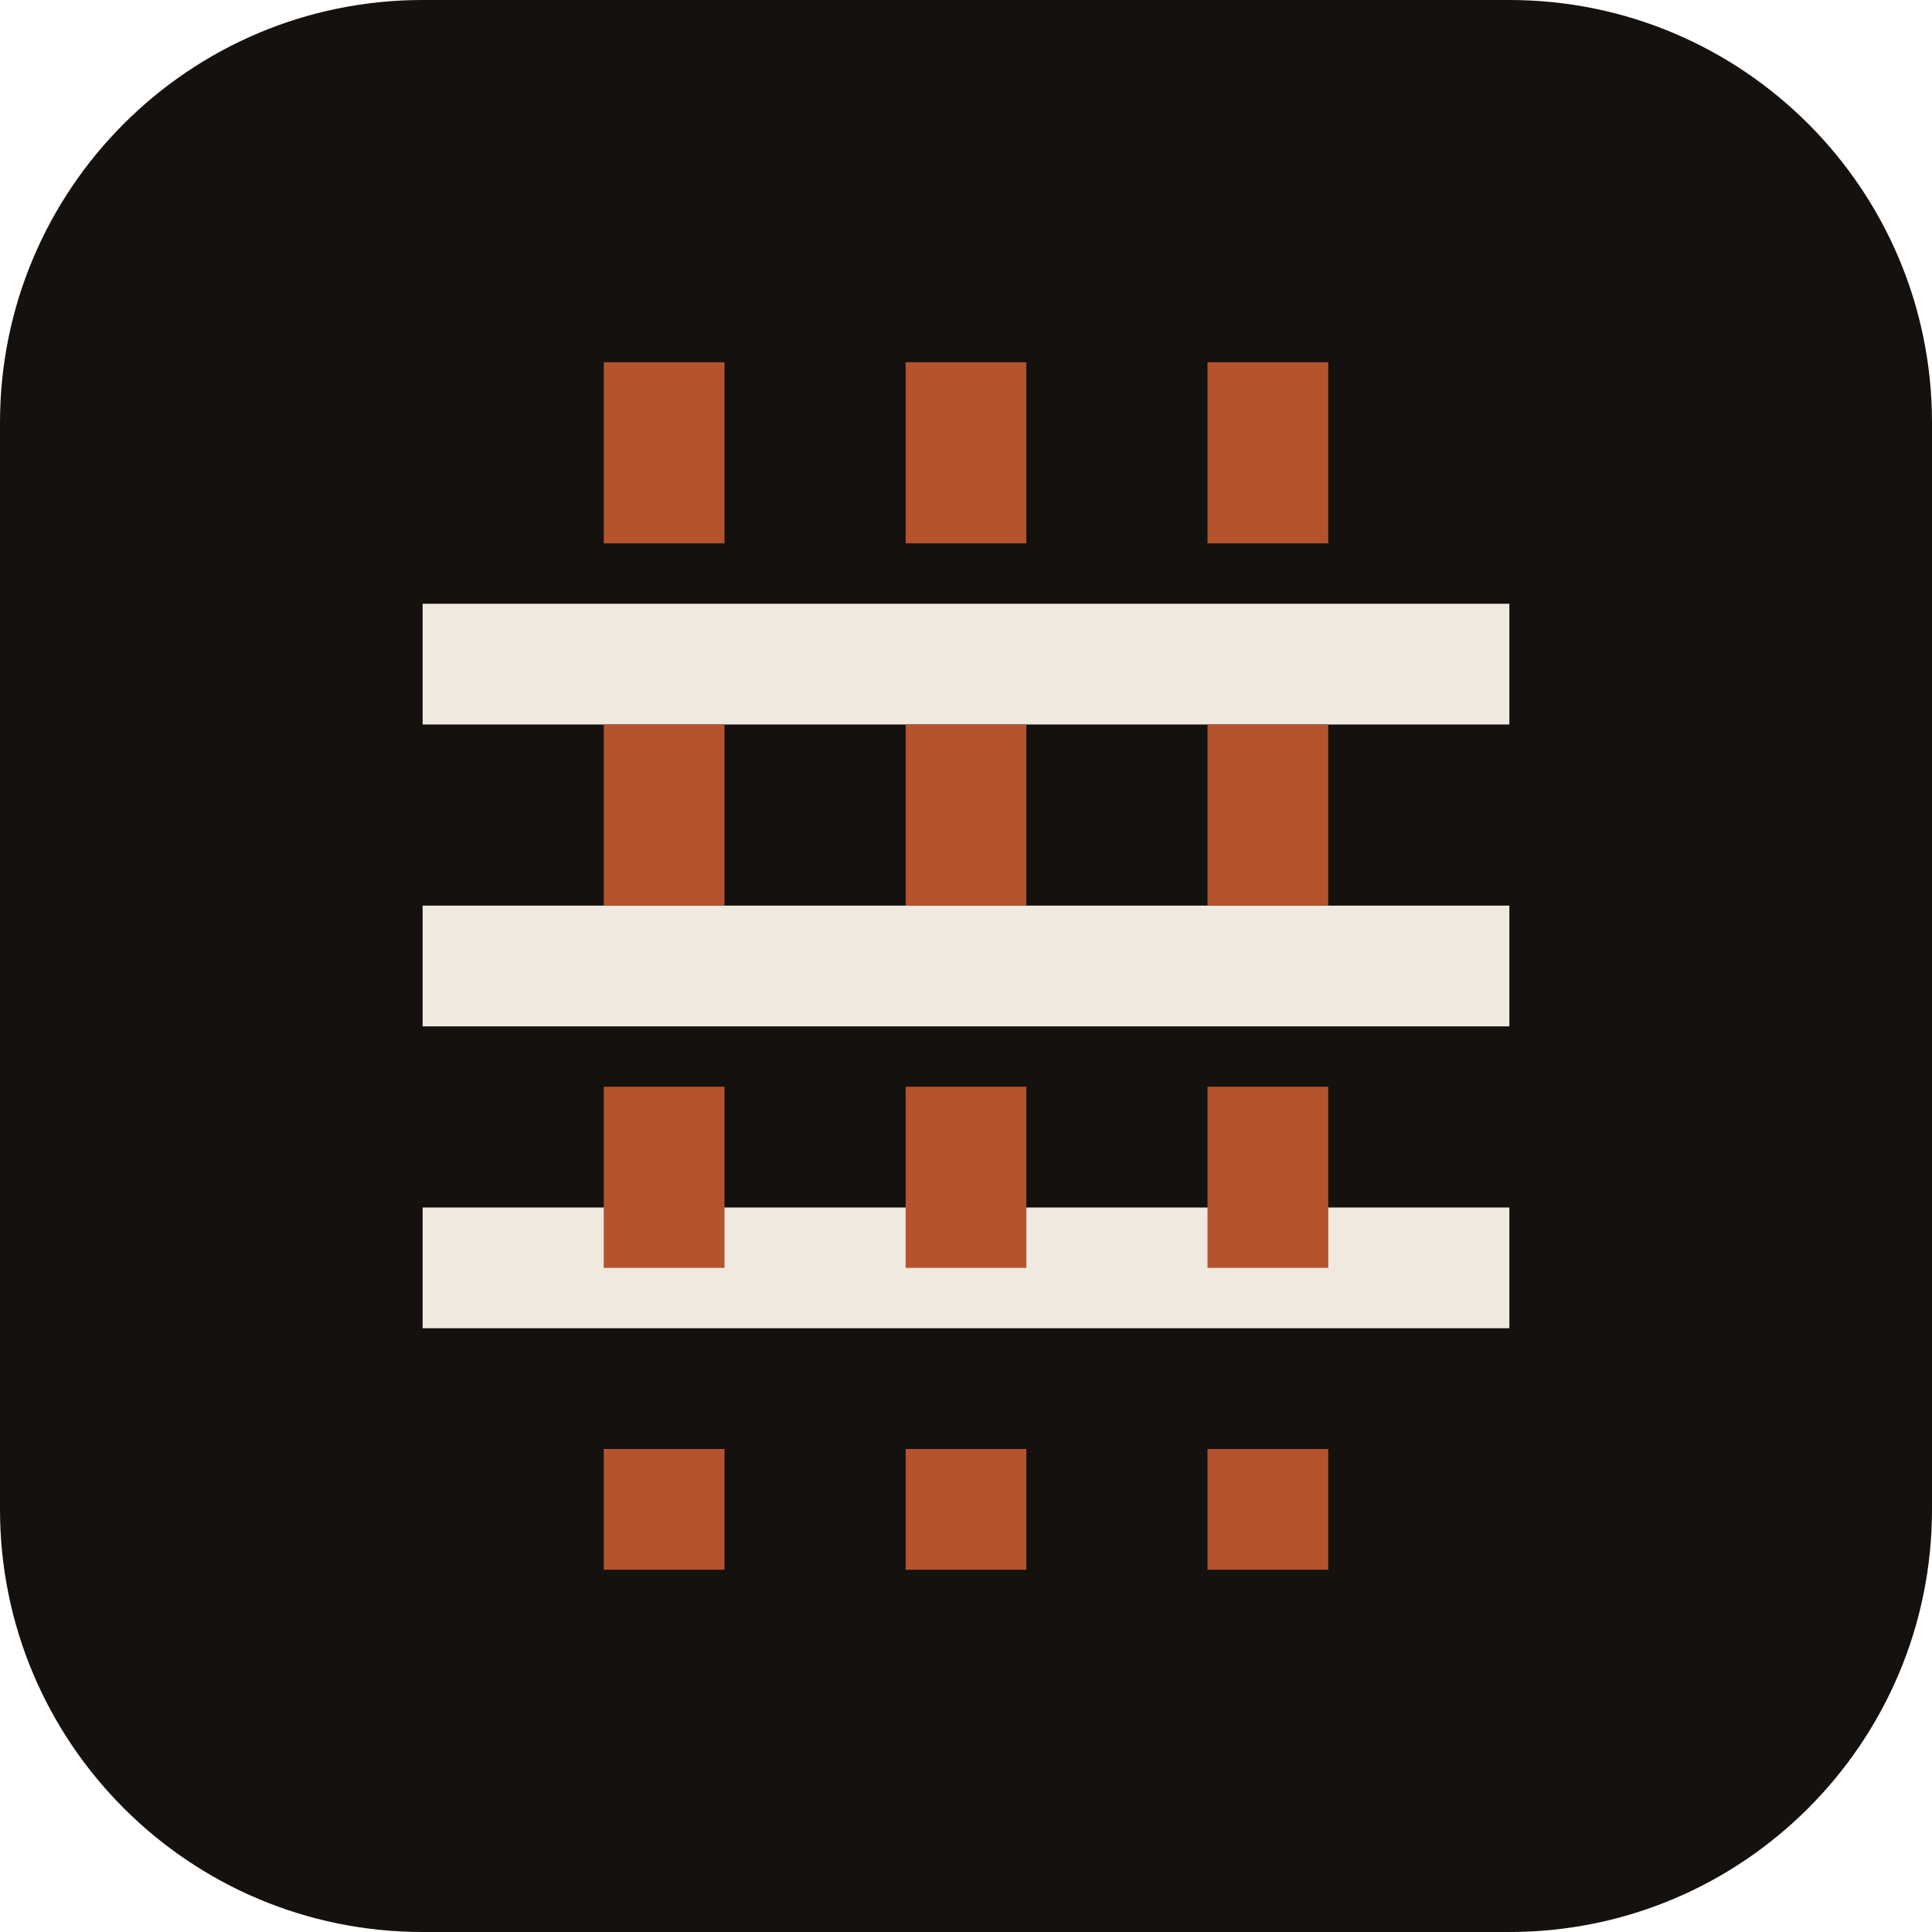
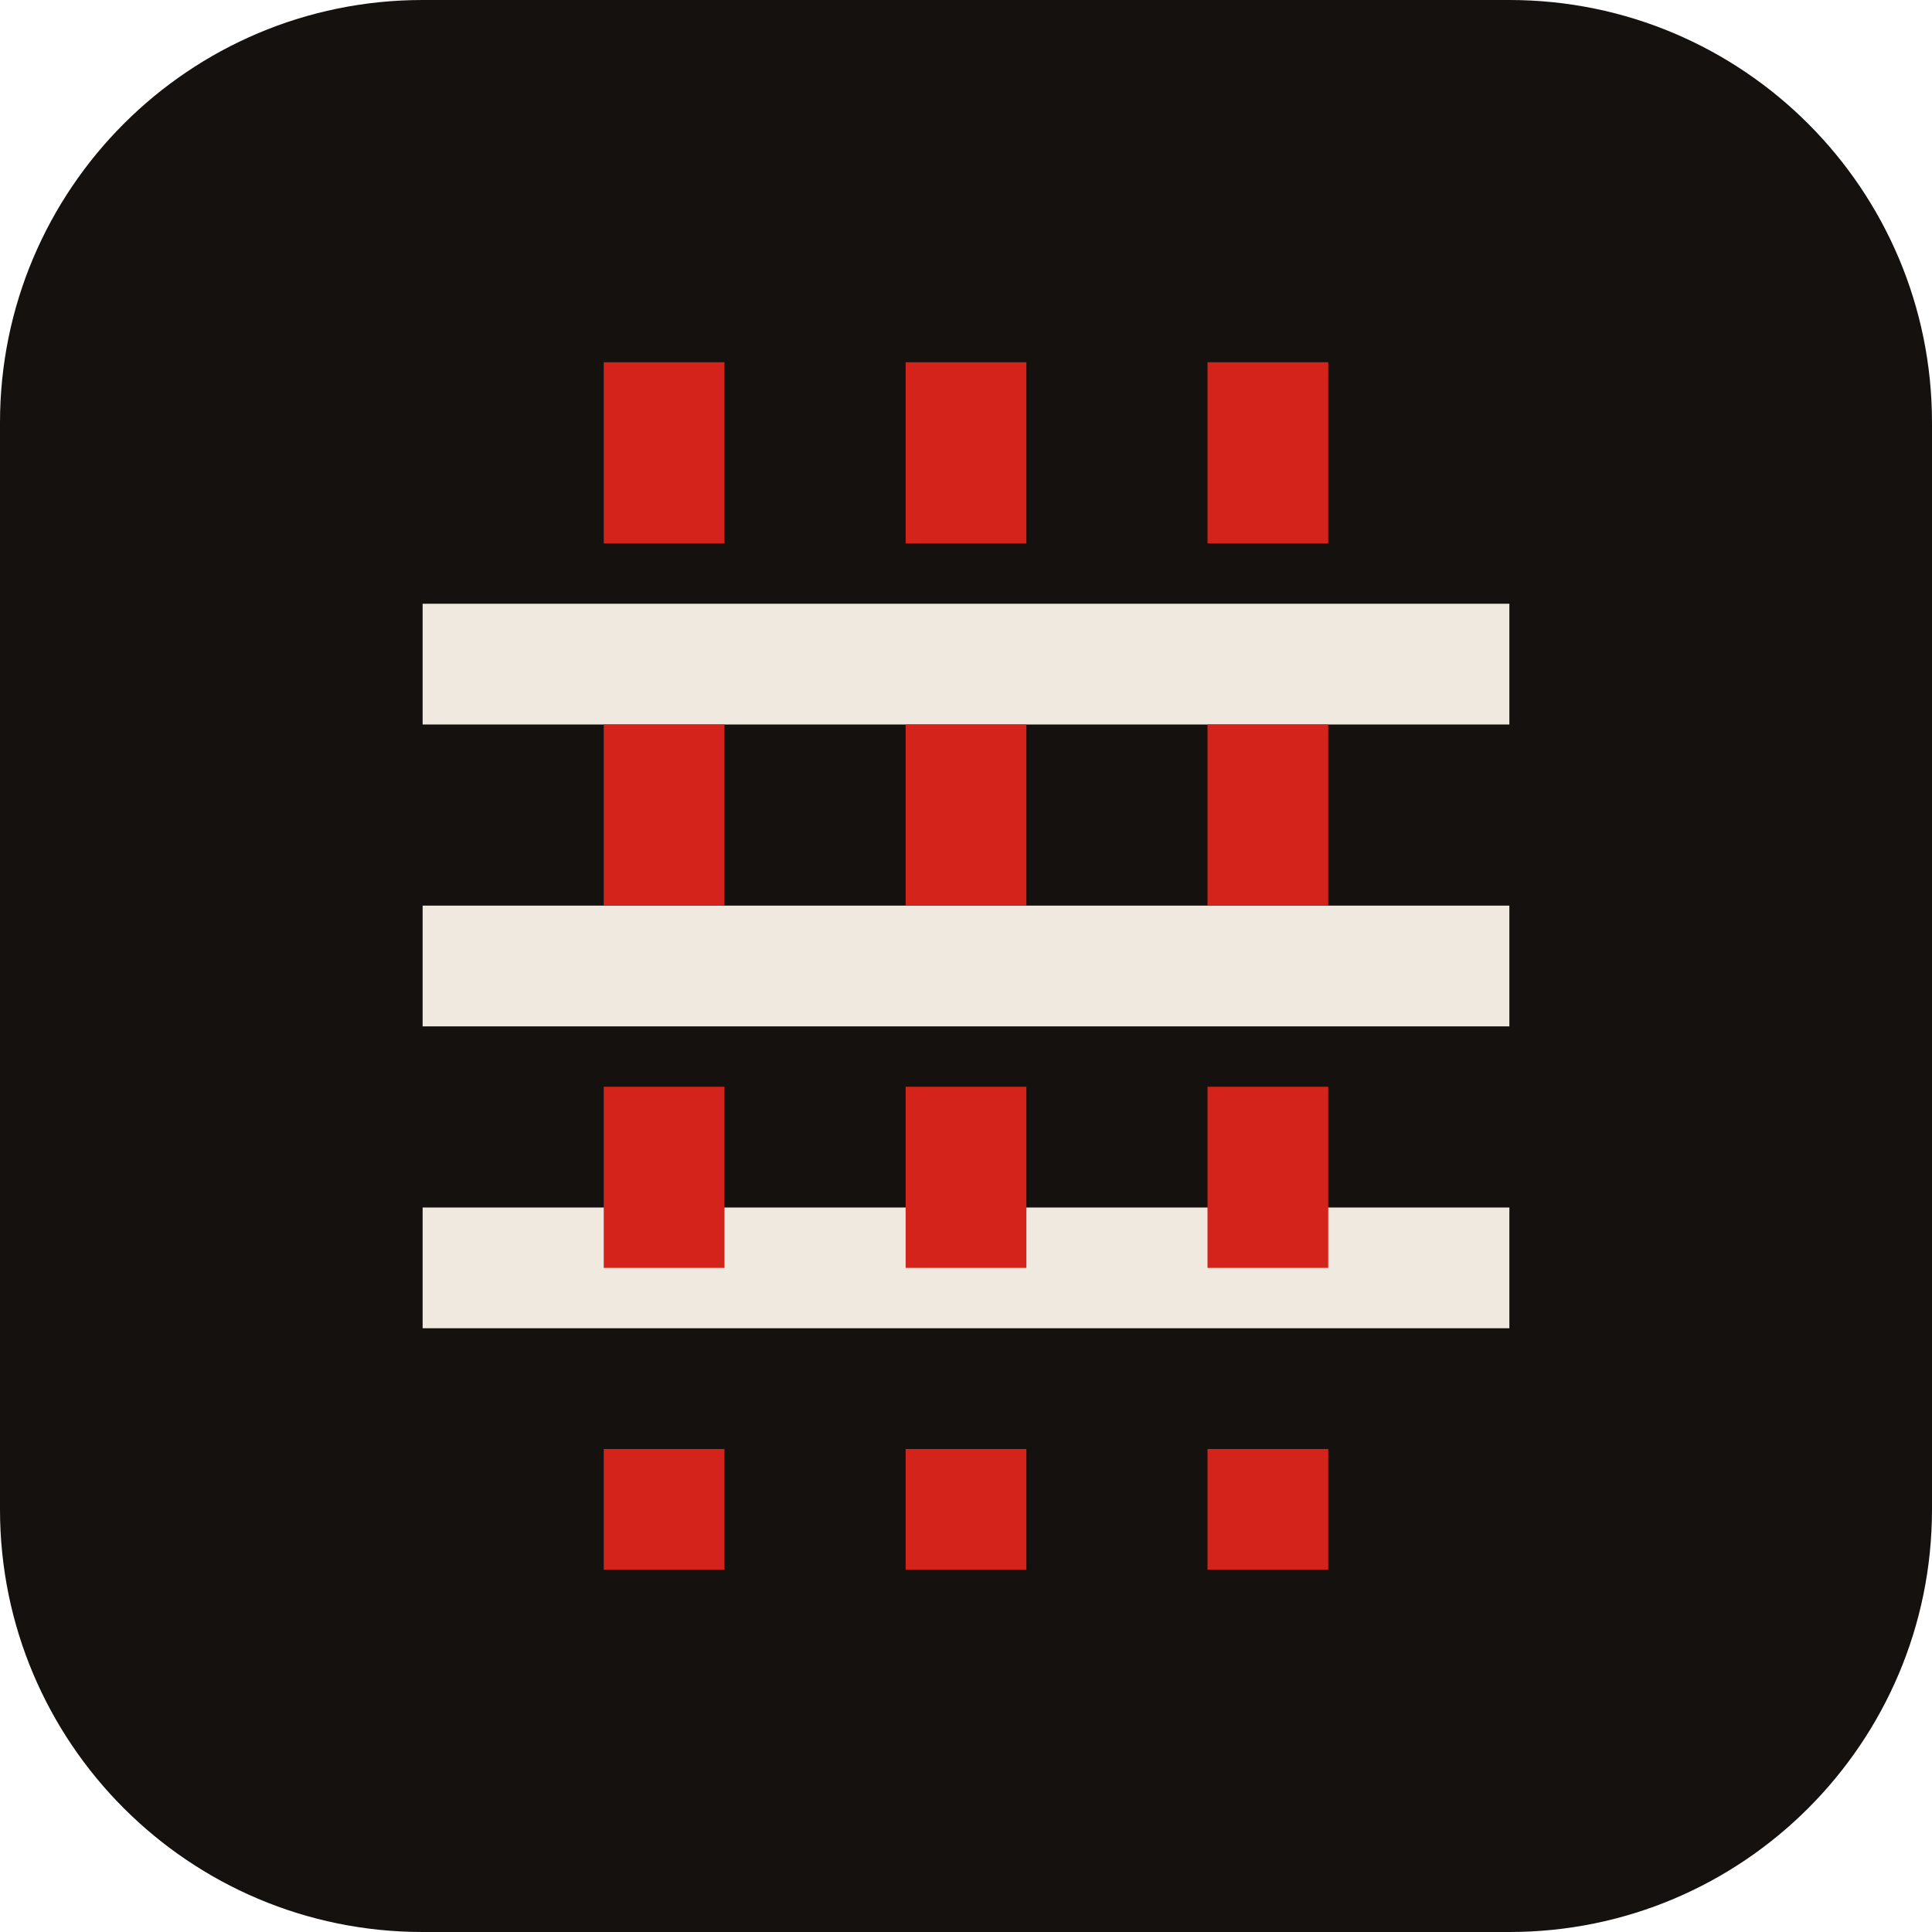
<svg xmlns="http://www.w3.org/2000/svg" viewBox="0 0 32 32">
  <rect width="32" height="32" rx="7" fill="#14110f" />
  <g fill="none" stroke-width="2">
    <path d="M7 11h18M7 16h18M7 21h18" stroke="#efe9df" />
-     <path d="M11 6v20M16 6v20M21 6v20" stroke="#b4532e" stroke-dasharray="3 3" />
+     <path d="M11 6v20M16 6v20M21 6v20" stroke="#d4231b" stroke-dasharray="3 3" />
  </g>
</svg>
